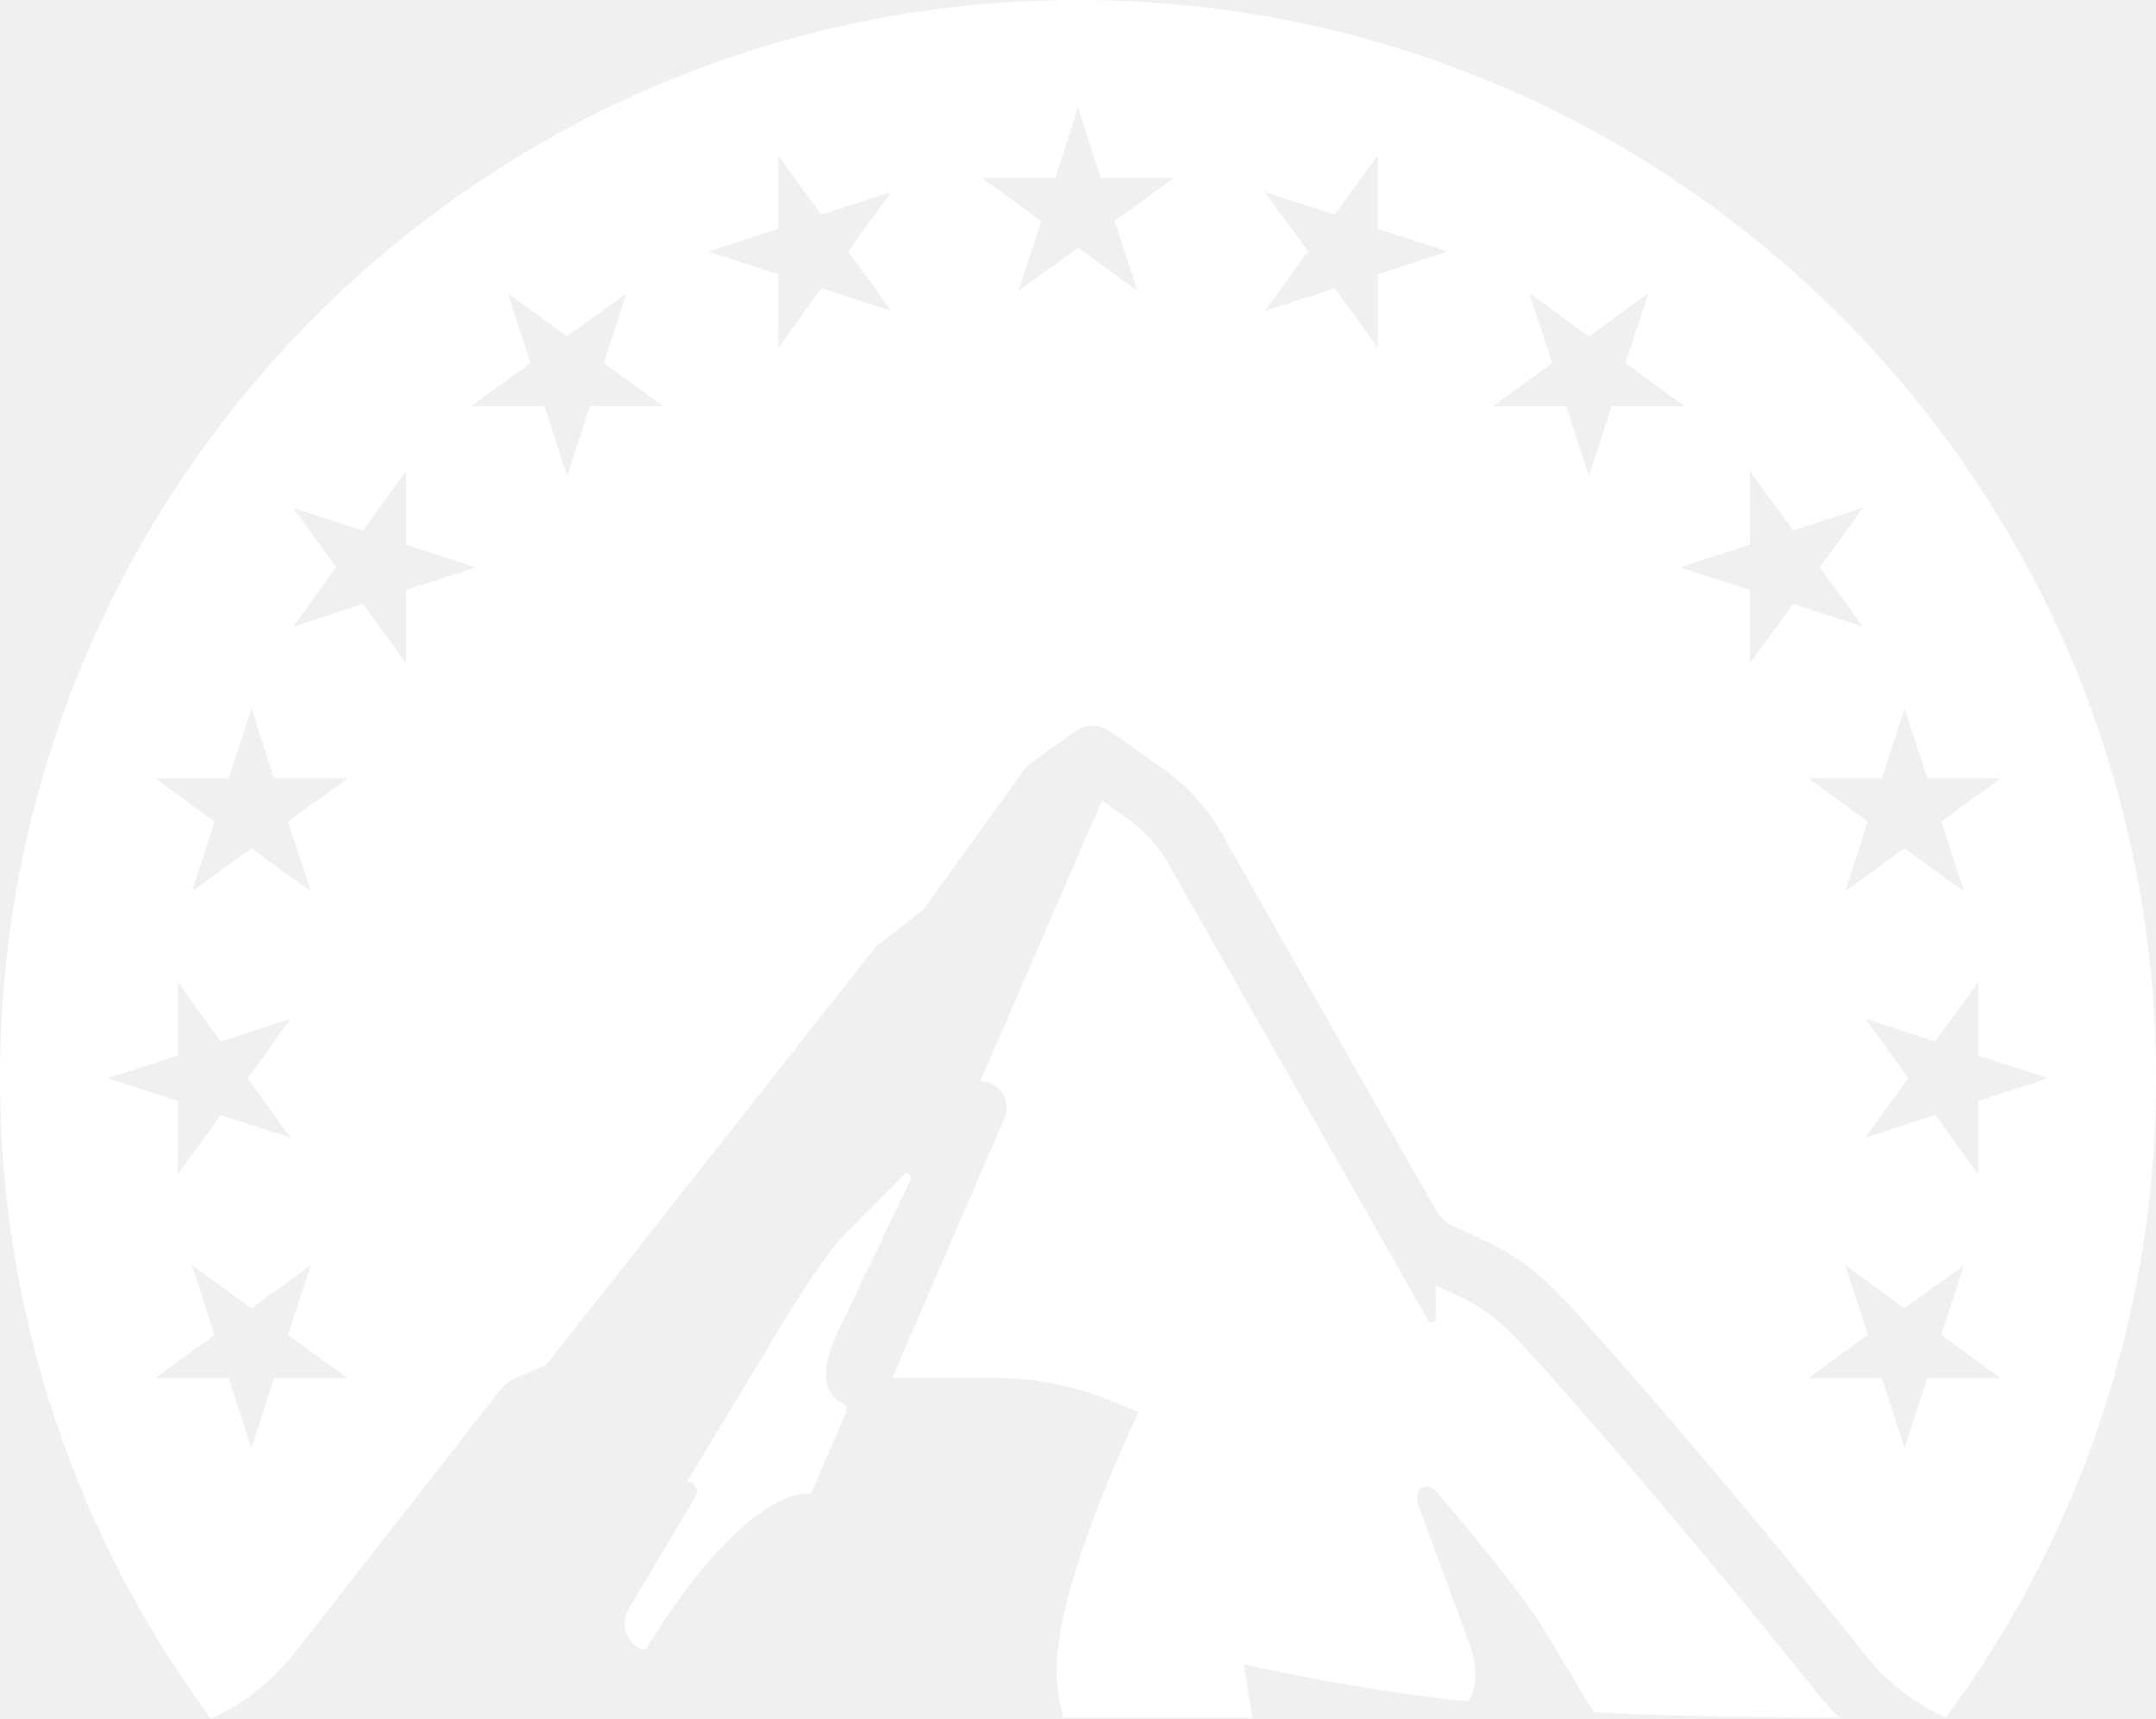
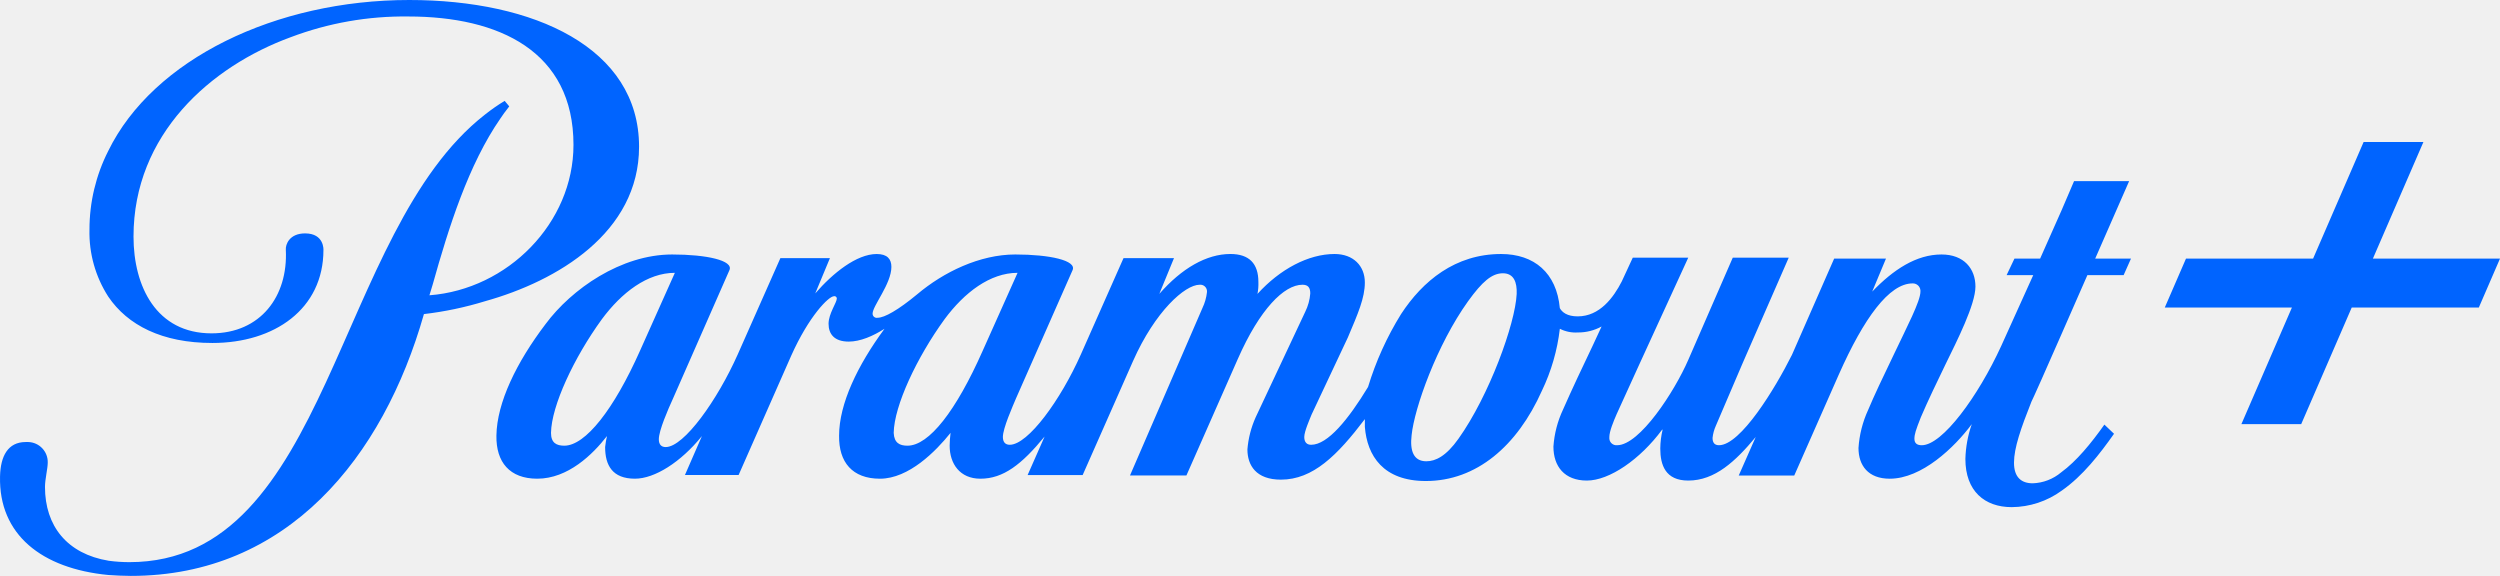
- <svg xmlns="http://www.w3.org/2000/svg" role="img" viewBox="0 2.437 24 19.126" fill="#ffffff">
-   <path d="M16.347 21.373c.057-.084.151-.314-.025-.74l-.53-1.428c-.073-.182.084-.293.19-.173 0 0 1.004 1.157 1.264 1.64l.495.822c.425.028 1.6.06 2.732.06a3.26 3.26 0 0 1-.316-.364c-1.93-2.392-3.154-3.724-3.166-3.737-.391-.426-.572-.508-.87-.643a4.82 4.82 0 0 1-.138-.065v.364c0 .047-.057.073-.086.022l-2.846-5.001a1.598 1.598 0 0 0-.508-.587l-.277-.194-1.354 3.123c.212 0 .354.216.27.409l-1.25 2.893h1.147c.443 0 .883.087 1.294.255l.302.125s-.913 1.878-.913 2.867c0 .181.028.362.075.534h2.104l-.096-.595s1.266.294 2.502.413M12 2.437c-6.627 0-12 5.373-12 12 0 2.669.873 5.133 2.346 7.126.503-.218.783-.542.983-.791l2.234-2.858a.467.467 0 0 1 .179-.138l.336-.146 3.674-4.659.534-.417 1.094-1.524a.482.482 0 0 1 .101-.102l.478-.347a.34.34 0 0 1 .398-.004l.578.407c.308.216.557.504.726.84l2.322 4.077c.051.09.09.129.182.174.454.227.732.268 1.33.913.277.304 1.495 1.666 3.203 3.784.236.318.538.588.963.783A11.948 11.948 0 0 0 24 14.437c0-6.627-5.373-12-12-12M3.236 15.1l-.778-.253-.48.662v-.818l-.778-.253.778-.253v-.818l.48.662.778-.253-.48.662Zm-.185 2.676-.252.778-.253-.778h-.818l.661-.481-.253-.777.663.48.66-.48-.252.777.662.481Zm.156-6.195.253.778-.661-.48-.663.48.253-.778-.66-.48h.817l.253-.778.252.777h.818Zm1.314-1.76L4.04 9.16l-.778.253.48-.661-.48-.663.778.254.48-.662v.818l.778.253-.777.252Zm2.045-2.862-.253.777-.252-.777h-.818l.662-.48-.253-.778.661.48.661-.48-.252.777.662.48Zm2.577-1.313-.48.661V5.49l-.779-.254.778-.253v-.817l.48.66.78-.253-.481.663.48.66zm3.265-.75.253.778-.661-.48-.662.48.252-.777-.66-.481h.818L12 3.637l.252.778h.818zm2.93.595v.816l-.481-.661-.777.252.48-.662-.48-.662.777.253.48-.66v.817l.779.252zm5.426 8.285.778.253.48-.662v.818l.778.253-.778.253v.818l-.48-.662-.778.253.48-.662zm-3.077-6.04-.253-.777h-.818l.662-.48-.253-.778.662.48.662-.48-.254.778.662.48h-.818zm1.792 2.086v-.818l-.777-.252.777-.253V7.68l.481.662.777-.254-.48.663.48.66-.777-.252zm1.469 1.278.253-.777.254.777h.816l-.66.481.252.778-.662-.48-.661.48.253-.778-.662-.48zm.506 6.676-.253.778-.253-.778h-.817l.662-.481-.253-.777.66.48.663-.48-.253.777.661.481zm-12.08-.615.76-1.588c.024-.048-.032-.108-.067-.067l-.664.668c-.313.329-.847 1.25-.95 1.421l-.808 1.335a.109.109 0 0 1 .1.162l-.739 1.238c-.18.309.145.523.189.452 1.157-1.868 1.832-1.719 1.832-1.719l.387-.897c.022-.047-.001-.1-.05-.12-.12-.05-.316-.27.01-.885z" />
+ <svg xmlns="http://www.w3.org/2000/svg" version="1.1" id="Layer_1" x="0px" y="0px" width="1000px" height="230.363px" viewBox="-161.599 95.381 1000 230.363" enable-background="new -161.599 95.381 1000 230.363" xml:space="preserve">
+   <path fill="#0064FF" d="M94.026,154.07c0-39.614-42.017-58.689-91.935-58.689c-53.398,0-102.392,23.657-120.375,60.339  c-4.963,9.773-7.542,20.584-7.528,31.546c-0.227,9.479,2.396,18.807,7.528,26.779c7.705,11.377,21.466,18.527,41.652,18.527  c24.776,0,44.411-13.576,44.411-37.234c0,0,0.364-6.598-7.341-6.598c-6.239,0-7.893,4.399-7.708,6.598  c0.922,18.525-10.092,33.382-29.728,33.382c-22.014,0-31.197-18.708-31.197-38.698c0-40.902,30.829-68.05,62.942-79.786  c15.007-5.667,30.944-8.47,46.985-8.259c36.333,0,66.061,13.942,66.061,51.361c0,31.175-26.24,57.77-57.623,60.157l1.284-4.216  c6.425-22.929,14.315-48.054,27.157-66.58c0.739-1.107,2.02-2.936,3.489-4.768l-1.833-2.203c-2.746,1.666-5.383,3.503-7.897,5.501  c-60.183,46.956-62.011,179.01-142.209,179.01c-2.762,0-5.519-0.184-8.256-0.551c-16.696-2.75-25.51-13.941-25.51-29.523  c0-3.119,1.103-7.34,1.103-9.721c0.127-4.43-3.361-8.123-7.791-8.252c-0.035,0-0.068,0-0.101,0h-0.915  c-7.155,0-10.092,5.678-10.276,13.754c-0.548,23.293,16.696,36.861,43.309,39.434c2.933,0.182,5.87,0.363,8.99,0.363  c62.571,0,100.923-47.32,117.257-104.729c8.273-0.969,16.441-2.686,24.403-5.131C61.374,207.805,94.026,188.373,94.026,154.07z   M690.057,167.825h-22.029l-4.949,11.557l-8.629,19.441h-10.269l-3.133,6.604h10.652l-12.853,28.43  c-9.161,19.99-23.479,39.617-31.738,39.617c-1.832,0-2.94-0.738-2.94-2.566c0-1.826,0.547-3.49,2.571-8.623  c2.571-6.057,6.796-14.857,9.914-21.275c4.58-9.354,11.924-23.844,11.924-30.997c0-7.154-4.581-12.841-13.579-12.841  c-10.091,0-19.267,6.059-27.718,14.853l5.511-13.204h-20.729l-16.889,38.516c-6.782,13.574-20.553,36.133-29.182,36.133  c-1.832,0-2.571-1.102-2.571-2.934c0.179-1.648,0.612-3.258,1.286-4.771c0.738-1.65,10.83-25.309,10.83-25.309l18.351-42.001  h-22.384l-17.805,40.898c-5.496,12.658-19.443,34.117-28.442,34.117c-1.567,0.154-2.964-0.992-3.117-2.563c0,0,0,0,0-0.002v-0.738  c0-2.199,1.655-6.236,2.941-9.172l9.353-20.539l19.266-42.001h-22.192l-4.418,9.537c-3.294,6.417-8.806,13.937-17.611,13.937  c-4.225,0-6.235-1.646-7.151-3.299c-1.285-14.124-10.283-21.644-23.493-21.644c-18.351,0-31.381,10.821-40.011,24.029  c-5.653,9.104-10.094,18.906-13.206,29.158c-7.893,13.027-16.146,23.117-22.754,23.117c-1.653,0-2.756-0.922-2.756-3.121  c0-2.201,2.204-7.15,2.938-8.992l14.497-30.811c4.037-9.533,6.796-15.77,6.796-22.007c0-6.604-4.58-11.376-12.116-11.376  c-10.46,0-21.84,6.057-30.83,15.958c0.305-1.572,0.427-3.173,0.366-4.772c0-7.338-3.667-11.191-11.195-11.191  c-9.539,0-19.447,5.692-28.438,15.958l5.873-14.313h-20.189l-17.062,38.528c-8.073,18.16-21.102,36.139-28.445,36.139  c-1.649,0-2.751-0.924-2.751-3.121c0-3.484,3.854-12.105,5.32-15.59l22.573-51.17c1.651-3.85-9.178-6.238-22.94-6.238  c-14.129,0-28.627,6.973-39.267,15.958c-7.523,6.232-13.029,9.354-15.787,9.354c-0.899,0.193-1.785-0.381-1.979-1.279  c-0.026-0.121-0.038-0.246-0.036-0.369c0-3.119,7.523-11.927,7.523-18.711c0-3.117-1.649-5.137-5.875-5.137  c-8.069,0-17.616,7.705-24.588,15.772l5.873-14.125h-19.815l-17.063,38.519c-8.076,18.16-21.472,37.055-28.812,37.055  c-1.653,0-2.749-0.916-2.749-3.121c0-3.484,3.67-11.916,5.687-16.324l22.572-51.352c1.651-3.85-9.177-6.238-22.942-6.238  c-20.369,0-40.189,13.756-50.647,27.879c-11.559,15.219-19.447,31.361-19.633,44.57c-0.18,10.637,5.318,17.238,16.331,17.238  c12.296,0,22.208-9.719,27.893-17.057c-0.337,1.451-0.584,2.922-0.739,4.404c0,7.332,2.937,12.652,11.927,12.652  c7.889,0,18.35-6.602,26.792-17.057l-6.798,15.592h21.467l21.105-47.873c6.989-15.586,14.88-23.654,17.074-23.654  c0.505-0.096,0.993,0.234,1.091,0.738c0.01,0.059,0.016,0.119,0.016,0.178c0,1.652-3.301,6.059-3.301,10.088s2.195,7.15,8.076,7.15  c4.58,0,9.721-2.201,14.31-5.139c-10.826,14.678-18.173,30.084-18.173,42.742c-0.181,10.639,5.318,17.24,16.333,17.24  c11.558,0,22.385-11.006,28.257-18.342c-0.221,1.703-0.343,3.418-0.366,5.135c0,7.156,4.039,13.207,12.295,13.207  c9.172,0,16.515-5.689,25.69-16.873l-6.796,15.406h22.016l20.183-45.672c8.809-19.809,20.734-30.451,26.607-30.451  c1.467-0.151,2.782,0.915,2.935,2.384c0,0.002,0,0.006,0.001,0.008v0.547c-0.242,2.227-0.863,4.398-1.834,6.418l-28.967,66.947  h22.571l20.554-46.59c8.803-19.988,18.533-29.714,25.872-29.714c2.201,0,3.122,1.108,3.122,3.486  c-0.196,2.555-0.882,5.047-2.019,7.346l-19.821,42.18c-1.825,4.061-2.942,8.4-3.304,12.836c0,6.422,3.485,12.117,13.399,12.117  c12.854,0,22.571-9.721,33.577-24.211v3.117c0.921,11.555,7.342,21.643,24.406,21.643c20.184,0,36.524-13.941,46.424-36.129  c3.744-7.801,6.167-16.172,7.165-24.77c2.21,1.121,4.68,1.631,7.151,1.479c3.335,0.037,6.621-0.785,9.545-2.389l-3.486,7.518  c-4.049,8.439-8.452,17.793-11.924,25.686c-2.199,4.666-3.508,9.701-3.855,14.85c0,7.883,4.402,13.574,13.386,13.574  s21.291-8.438,30.098-20.359h0.191c-0.59,2.465-0.901,4.986-0.931,7.518c0,6.605,2.024,12.842,11.199,12.842  c10.653,0,18.898-7.705,26.979-17.428l-6.796,15.41h22.206l17.806-40.352c10.092-22.742,20.183-36.496,29.534-36.496  c1.607-0.057,2.981,1.148,3.133,2.75v0.543c0,3.855-5.511,14.309-10.461,24.762c-4.595,9.539-8.082,16.871-10.461,22.563  c-2.208,4.795-3.514,9.953-3.855,15.219c0,6.967,3.855,12.287,12.485,12.287c12.839,0,25.871-12.471,32.83-21.828  c-1.57,4.486-2.433,9.186-2.557,13.936c0,12.846,7.697,19.264,18.527,19.264c7.196-0.055,14.191-2.363,20.006-6.6  c8.437-5.873,15.234-14.674,20.922-22.744l-3.855-3.672c-5.319,7.521-11.199,14.676-17.258,19.078  c-3.193,2.699-7.199,4.25-11.378,4.402c-4.579,0-7.52-2.387-7.52-8.25s2.748-13.76,6.975-24.4  c0.176-0.178,6.234-13.754,11.923-26.773c4.772-11.012,9.544-21.645,10.461-23.846h14.495l2.938-6.604h-14.315L690.057,167.825z   M64.122,273.656c-3.118,0-5.32-1.1-5.32-5.135c0.182-10.824,9.171-30.08,20.372-45.49c7.888-10.637,18.163-18.521,29.174-18.521  L94.4,235.685C83.94,259.166,72.563,273.656,64.122,273.656z M201.383,273.656c-3.117,0-5.319-1.1-5.5-5.135  c0.182-10.824,9.172-30.08,20.369-45.49c7.886-10.637,18.165-18.521,29.175-18.521l-13.95,31.175  c-10.64,24.033-21.466,37.971-30.097,37.971H201.383z M445.071,212.951c-0.547,11.918-11.008,40.709-23.301,57.957  c-4.949,6.969-9.176,8.984-12.839,8.984c-5.143,0-6.62-4.221-5.882-10.455c1.094-10.82,10.092-36.131,22.577-53.555  c5.688-7.887,9.545-11.19,13.947-11.19C443.977,204.692,445.262,208.362,445.071,212.951z M787.559,198.821l20.212-46.649h-23.92  l-20.213,46.649h-50.841l-8.481,19.563h50.856l-20.212,46.648h23.92l20.214-46.648h50.84l8.467-19.563H787.559z" />
</svg>
